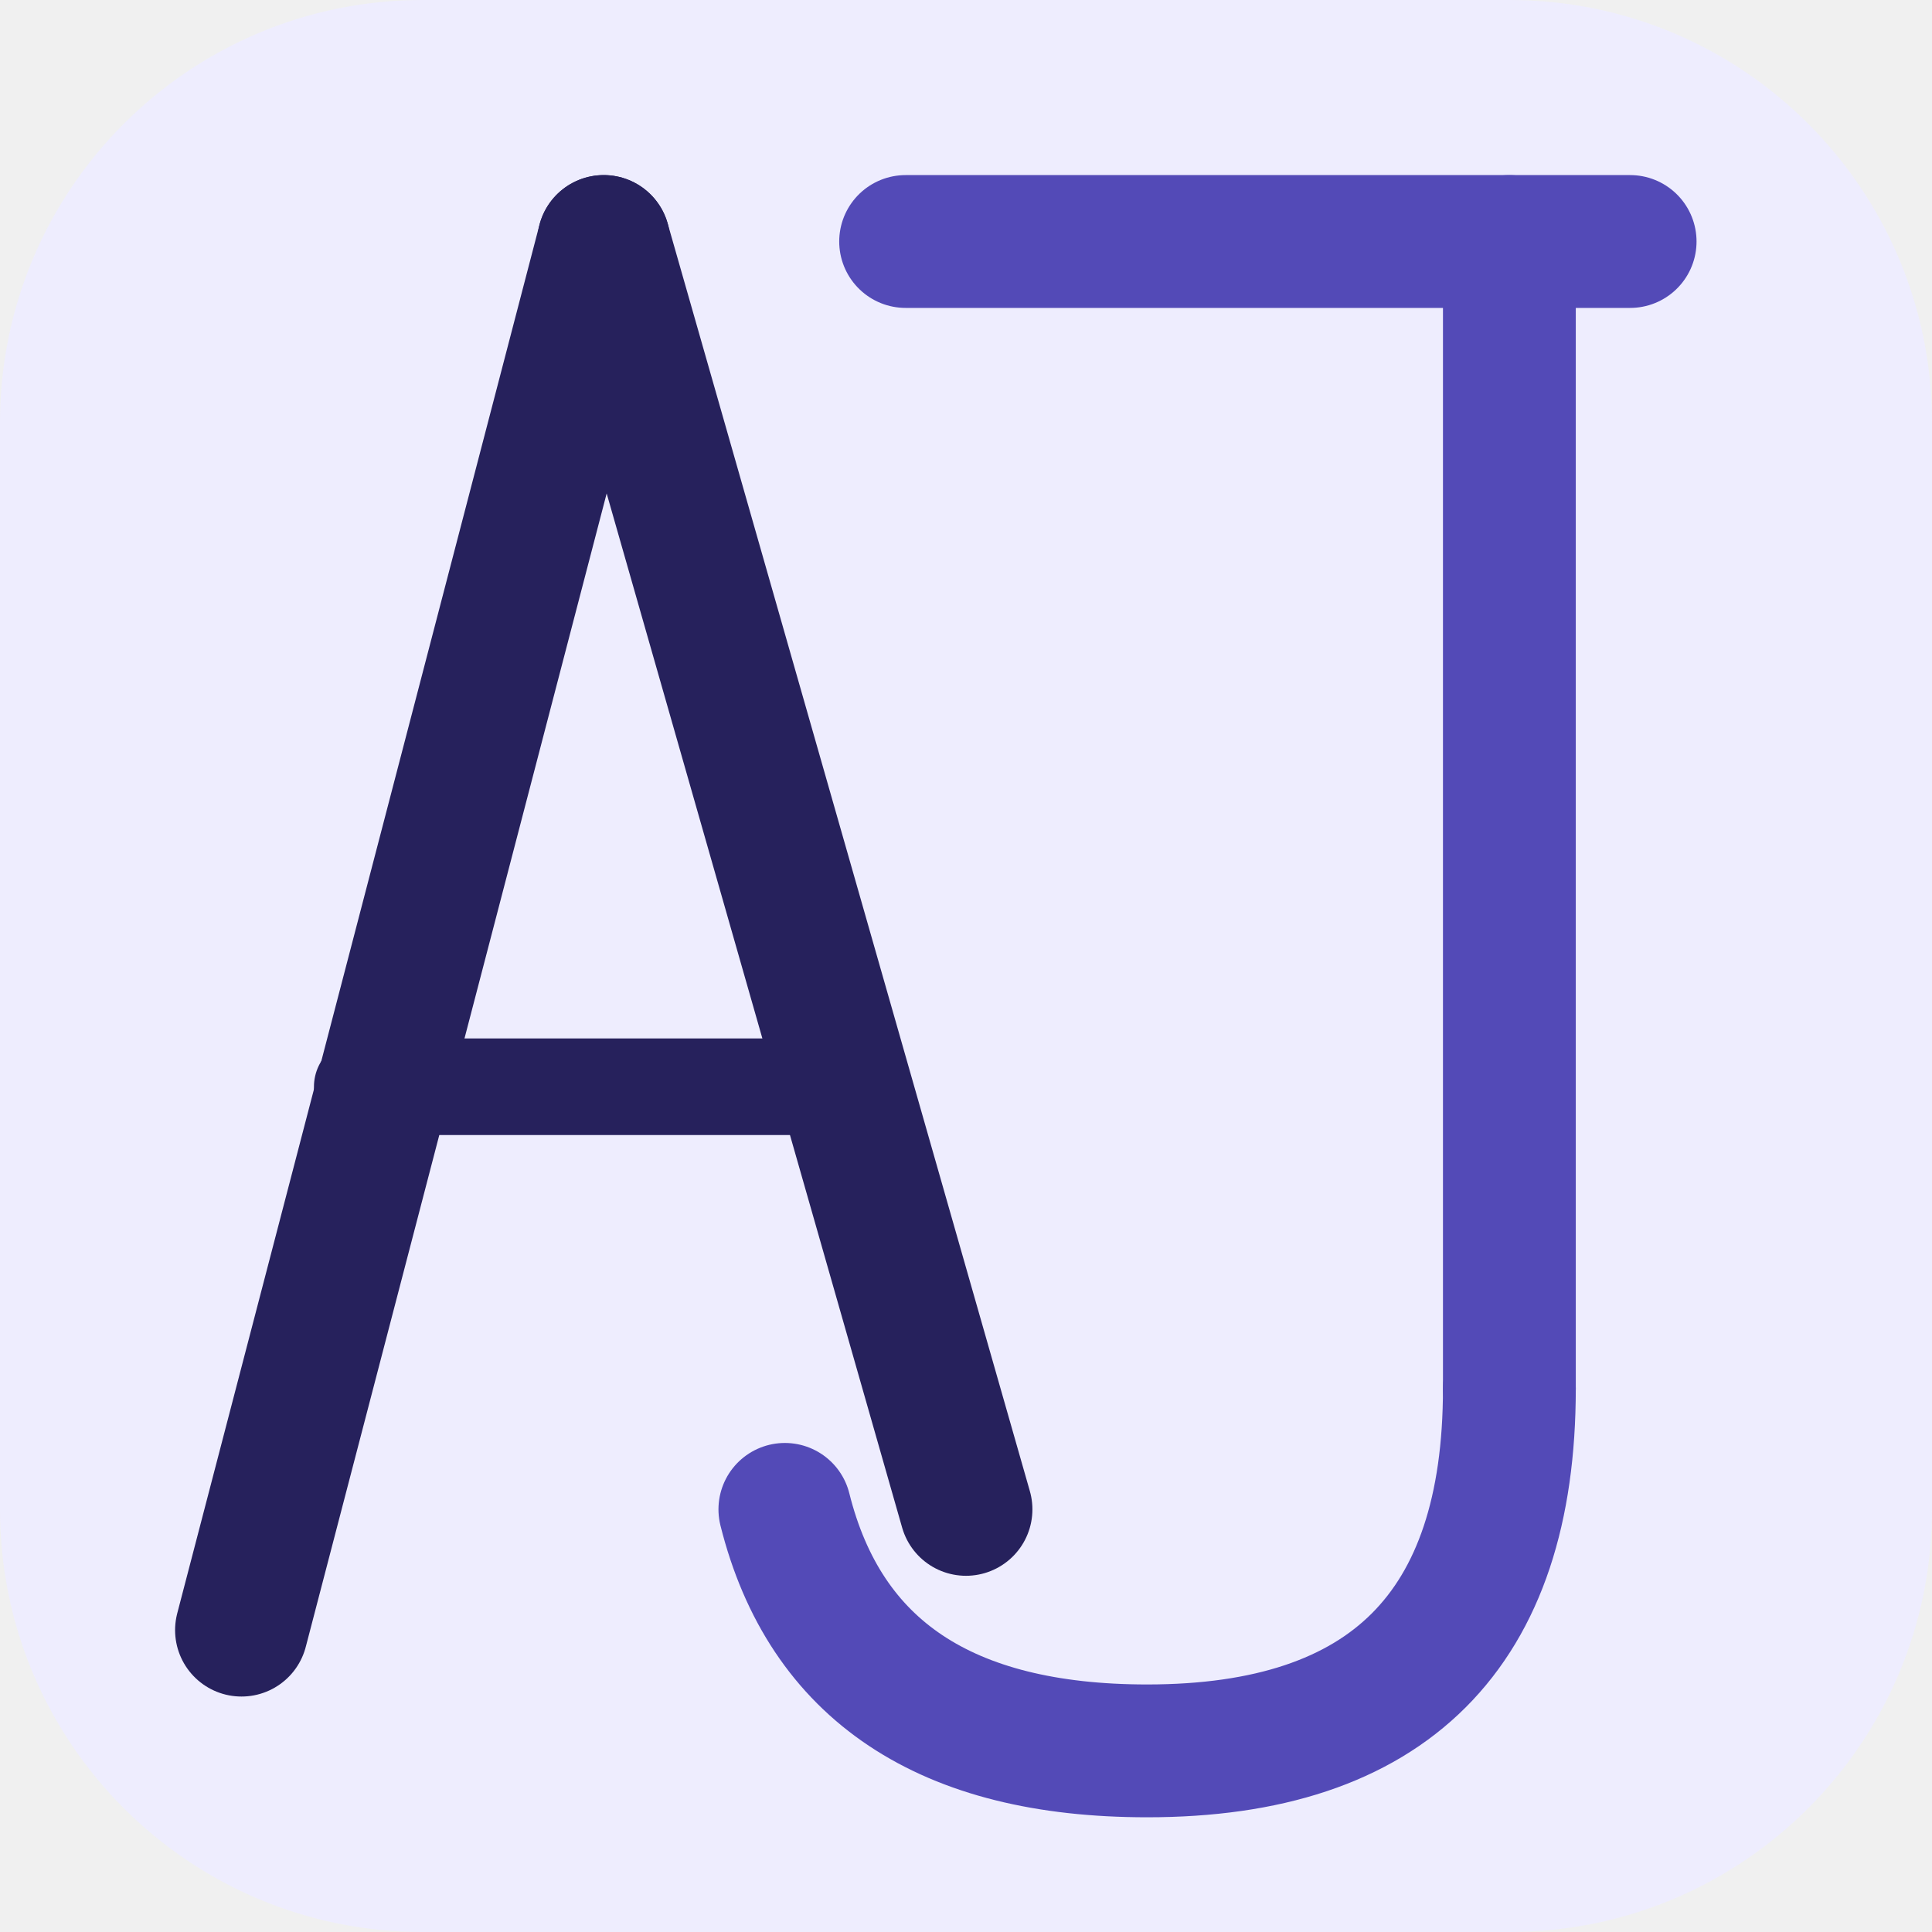
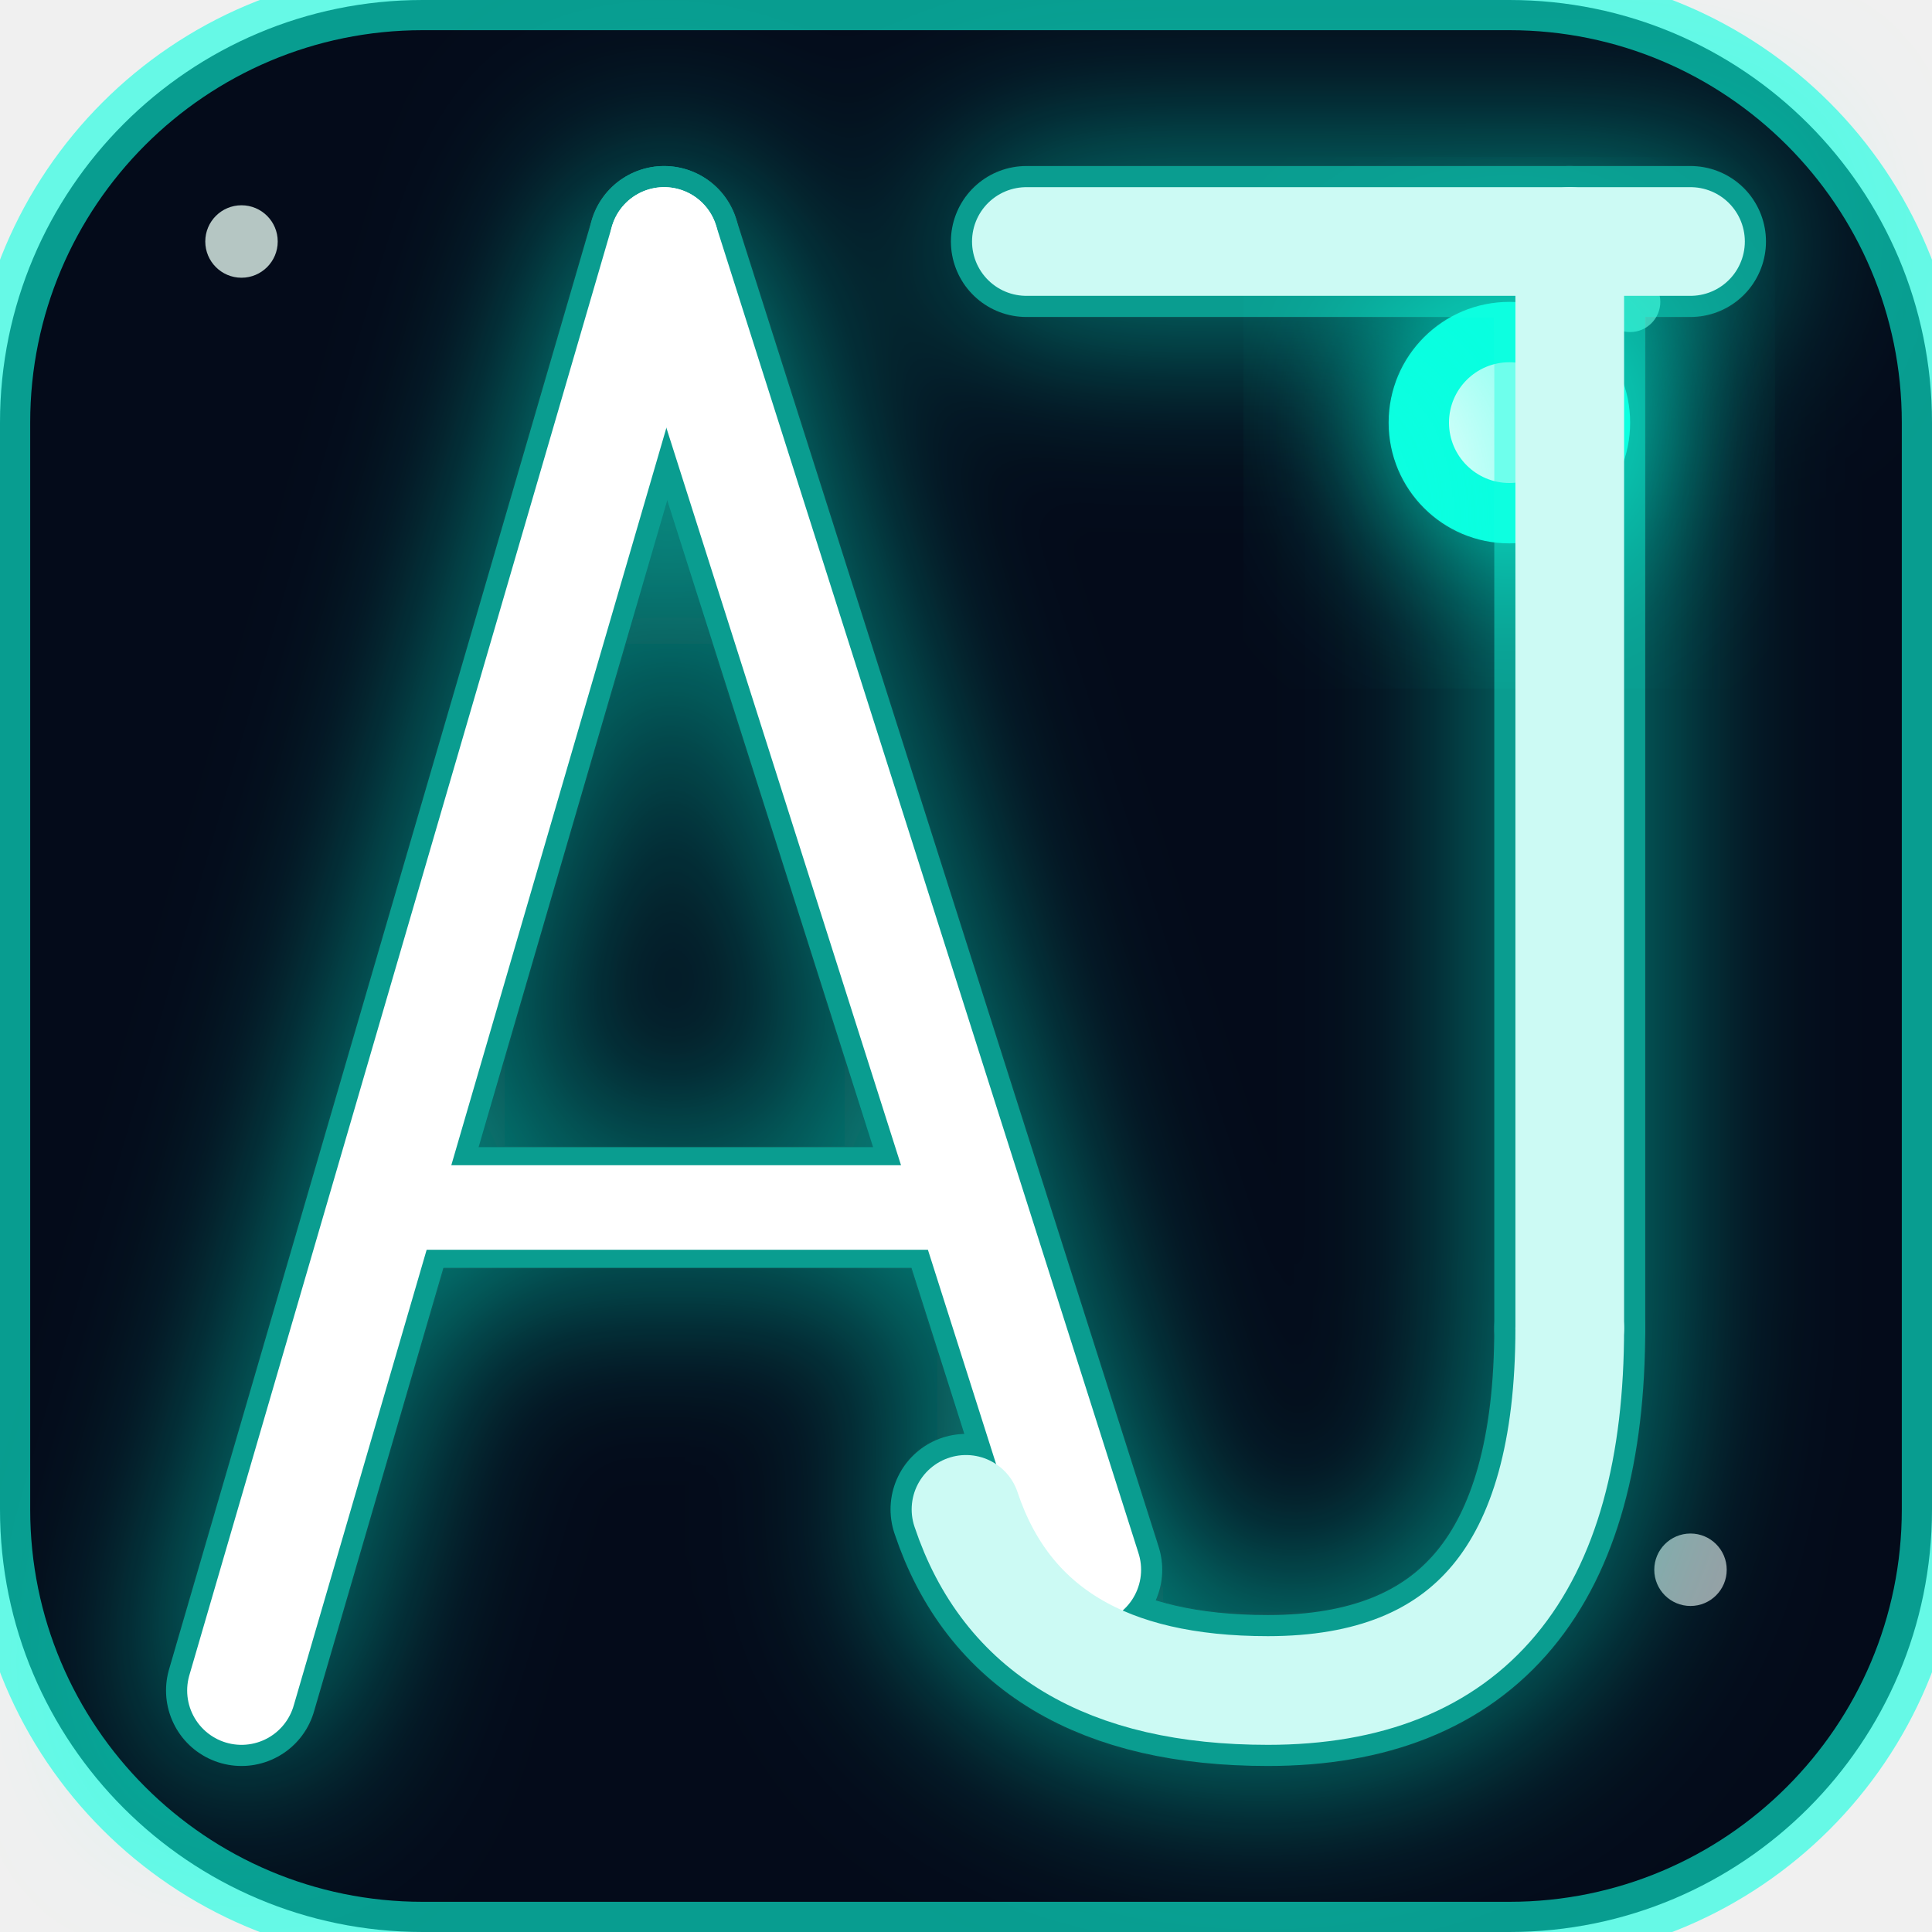
- <svg xmlns="http://www.w3.org/2000/svg" viewBox="0 0 32 32" width="32" height="32">
+ <svg xmlns="http://www.w3.org/2000/svg" width="32" height="32" viewBox="0 0 32 32">
  <defs>
-     <style>
-       rect.bg { fill: #EEEDFE; }
-       line.a, path.a { stroke: #26215C; }
-       line.j, path.j { stroke: #534AB7; }
-       @media (prefers-color-scheme: dark) {
-         rect.bg { fill: #26215C; }
-         line.a, path.a { stroke: #EEEDFE; }
-         line.j, path.j { stroke: #AFA9EC; }
-       }
-     </style>
+     <filter id="glow" x="-60%" y="-60%" width="220%" height="220%">
+       <feGaussianBlur stdDeviation="1.5" result="blur" />
+       <feMerge>
+         <feMergeNode in="blur" />
+         <feMergeNode in="SourceGraphic" />
+       </feMerge>
+     </filter>
  </defs>
-   <rect class="bg" x="0" y="0" width="32" height="32" rx="7" />
-   <line class="a" x1="4" y1="27" x2="10" y2="4" stroke-width="2.2" stroke-linecap="round" />
-   <line class="a" x1="10" y1="4" x2="16" y2="25" stroke-width="2.2" stroke-linecap="round" />
-   <line class="a" x1="6" y1="18" x2="14" y2="18" stroke-width="1.6" stroke-linecap="round" />
-   <line class="j" x1="15" y1="4" x2="27" y2="4" stroke-width="2.2" stroke-linecap="round" />
-   <line class="j" x1="25" y1="4" x2="25" y2="23" stroke-width="2.2" stroke-linecap="round" />
-   <path class="j" d="M25 23 Q25 29 19 29 Q14 29 13 25" fill="none" stroke-width="2.2" stroke-linecap="round" />
+   <rect x="0" y="0" width="32" height="32" rx="7" fill="#040B1A" />
+   <circle cx="4" cy="4" r="0.6" fill="#E1F5EE" opacity="0.8" />
+   <circle cx="27" cy="5" r="0.5" fill="#9FE1CB" opacity="0.7" />
+   <circle cx="28" cy="26" r="0.6" fill="#ffffff" opacity="0.6" />
+   <circle cx="4" cy="27" r="0.5" fill="#9FE1CB" opacity="0.6" />
+   <rect x="0" y="0" width="32" height="32" rx="7" fill="none" stroke="#0AFFE0" stroke-width="1" opacity="0.6" />
+   <circle cx="25" cy="7" r="2" fill="#0AFFE0" filter="url(#glow)" />
+   <circle cx="25" cy="7" r="1" fill="#ffffff" />
+   <g filter="url(#glow)" opacity="0.6">
+     <line x1="4" y1="28" x2="11" y2="4" stroke="#0AFFE0" stroke-width="2.5" stroke-linecap="round" />
+     <line x1="11" y1="4" x2="18" y2="26" stroke="#0AFFE0" stroke-width="2.5" stroke-linecap="round" />
+     <line x1="7" y1="20" x2="16" y2="20" stroke="#0AFFE0" stroke-width="2" stroke-linecap="round" />
+     <line x1="17" y1="4" x2="28" y2="4" stroke="#0AFFE0" stroke-width="2.5" stroke-linecap="round" />
+     <line x1="26" y1="4" x2="26" y2="22" stroke="#0AFFE0" stroke-width="2.5" stroke-linecap="round" />
+     <path d="M26 22 Q26 28 21 28 Q17 28 16 25" fill="none" stroke="#0AFFE0" stroke-width="2.5" stroke-linecap="round" />
+   </g>
+   <line x1="4" y1="28" x2="11" y2="4" stroke="#FFFFFF" stroke-width="1.8" stroke-linecap="round" />
+   <line x1="11" y1="4" x2="18" y2="26" stroke="#FFFFFF" stroke-width="1.8" stroke-linecap="round" />
+   <line x1="7" y1="20" x2="16" y2="20" stroke="#FFFFFF" stroke-width="1.4" stroke-linecap="round" />
+   <line x1="17" y1="4" x2="28" y2="4" stroke="#CCFAF4" stroke-width="1.8" stroke-linecap="round" />
+   <line x1="26" y1="4" x2="26" y2="22" stroke="#CCFAF4" stroke-width="1.8" stroke-linecap="round" />
+   <path d="M26 22 Q26 28 21 28 Q17 28 16 25" fill="none" stroke="#CCFAF4" stroke-width="1.8" stroke-linecap="round" />
</svg>
